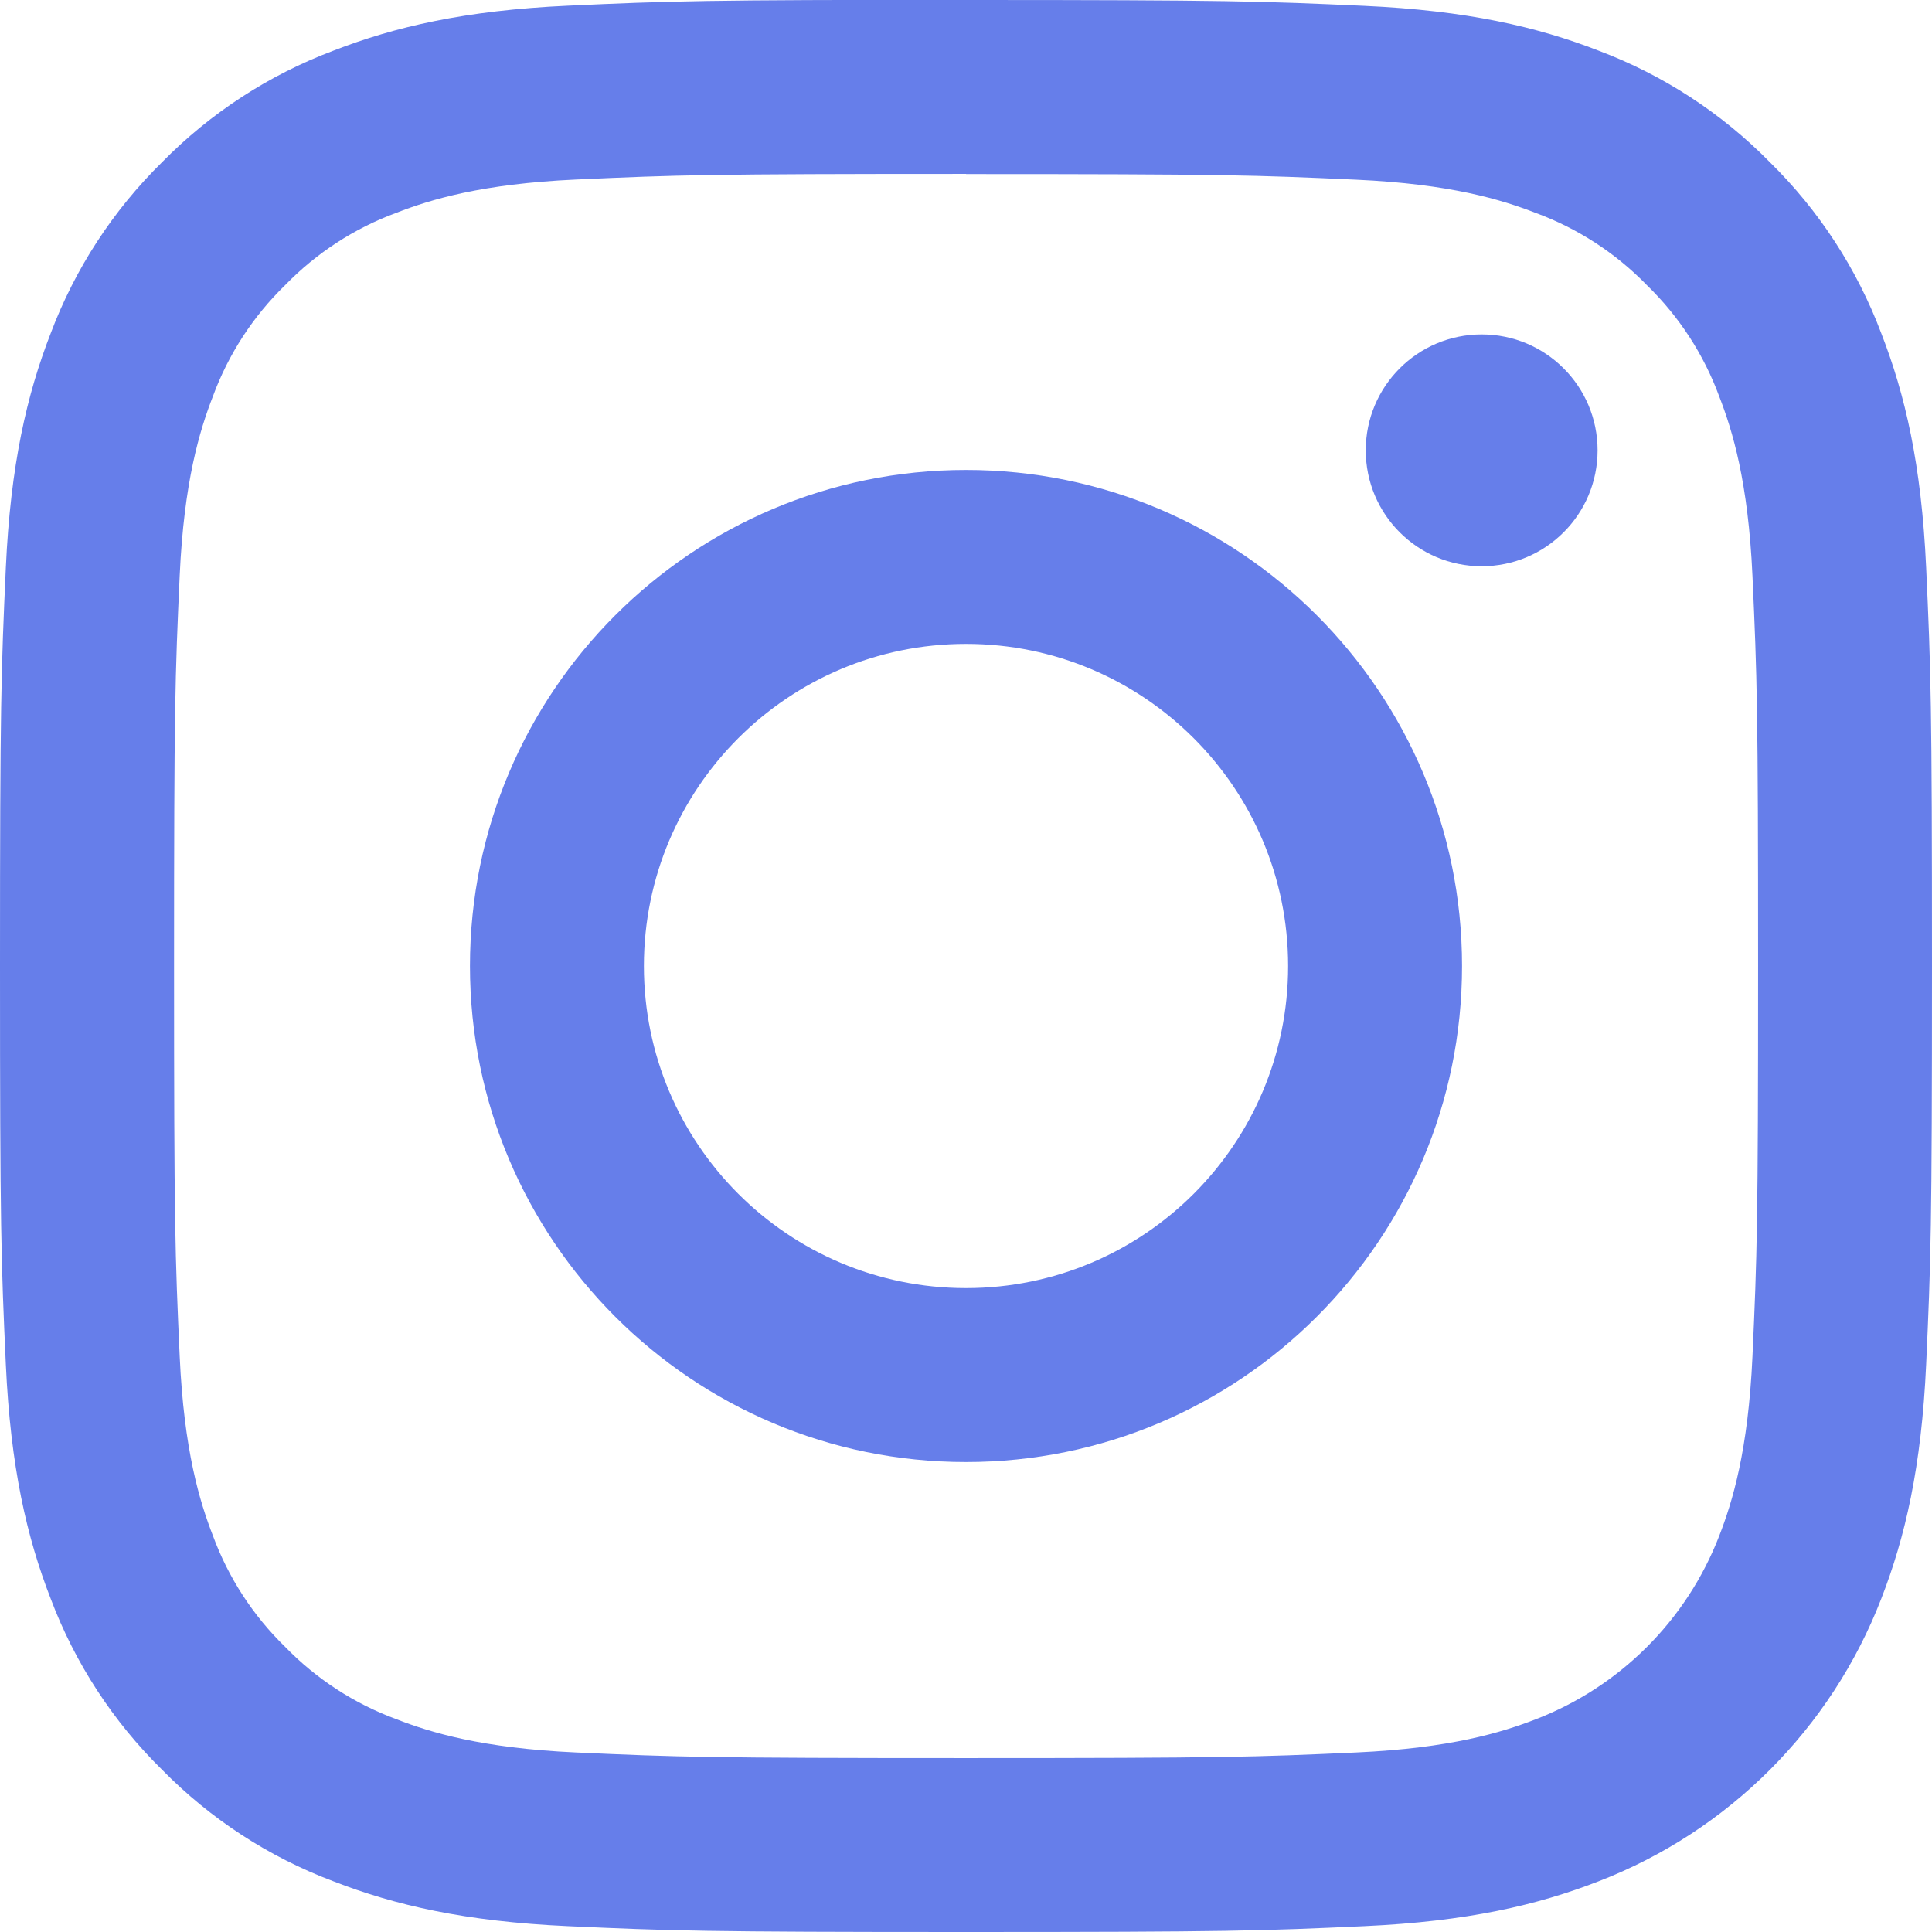
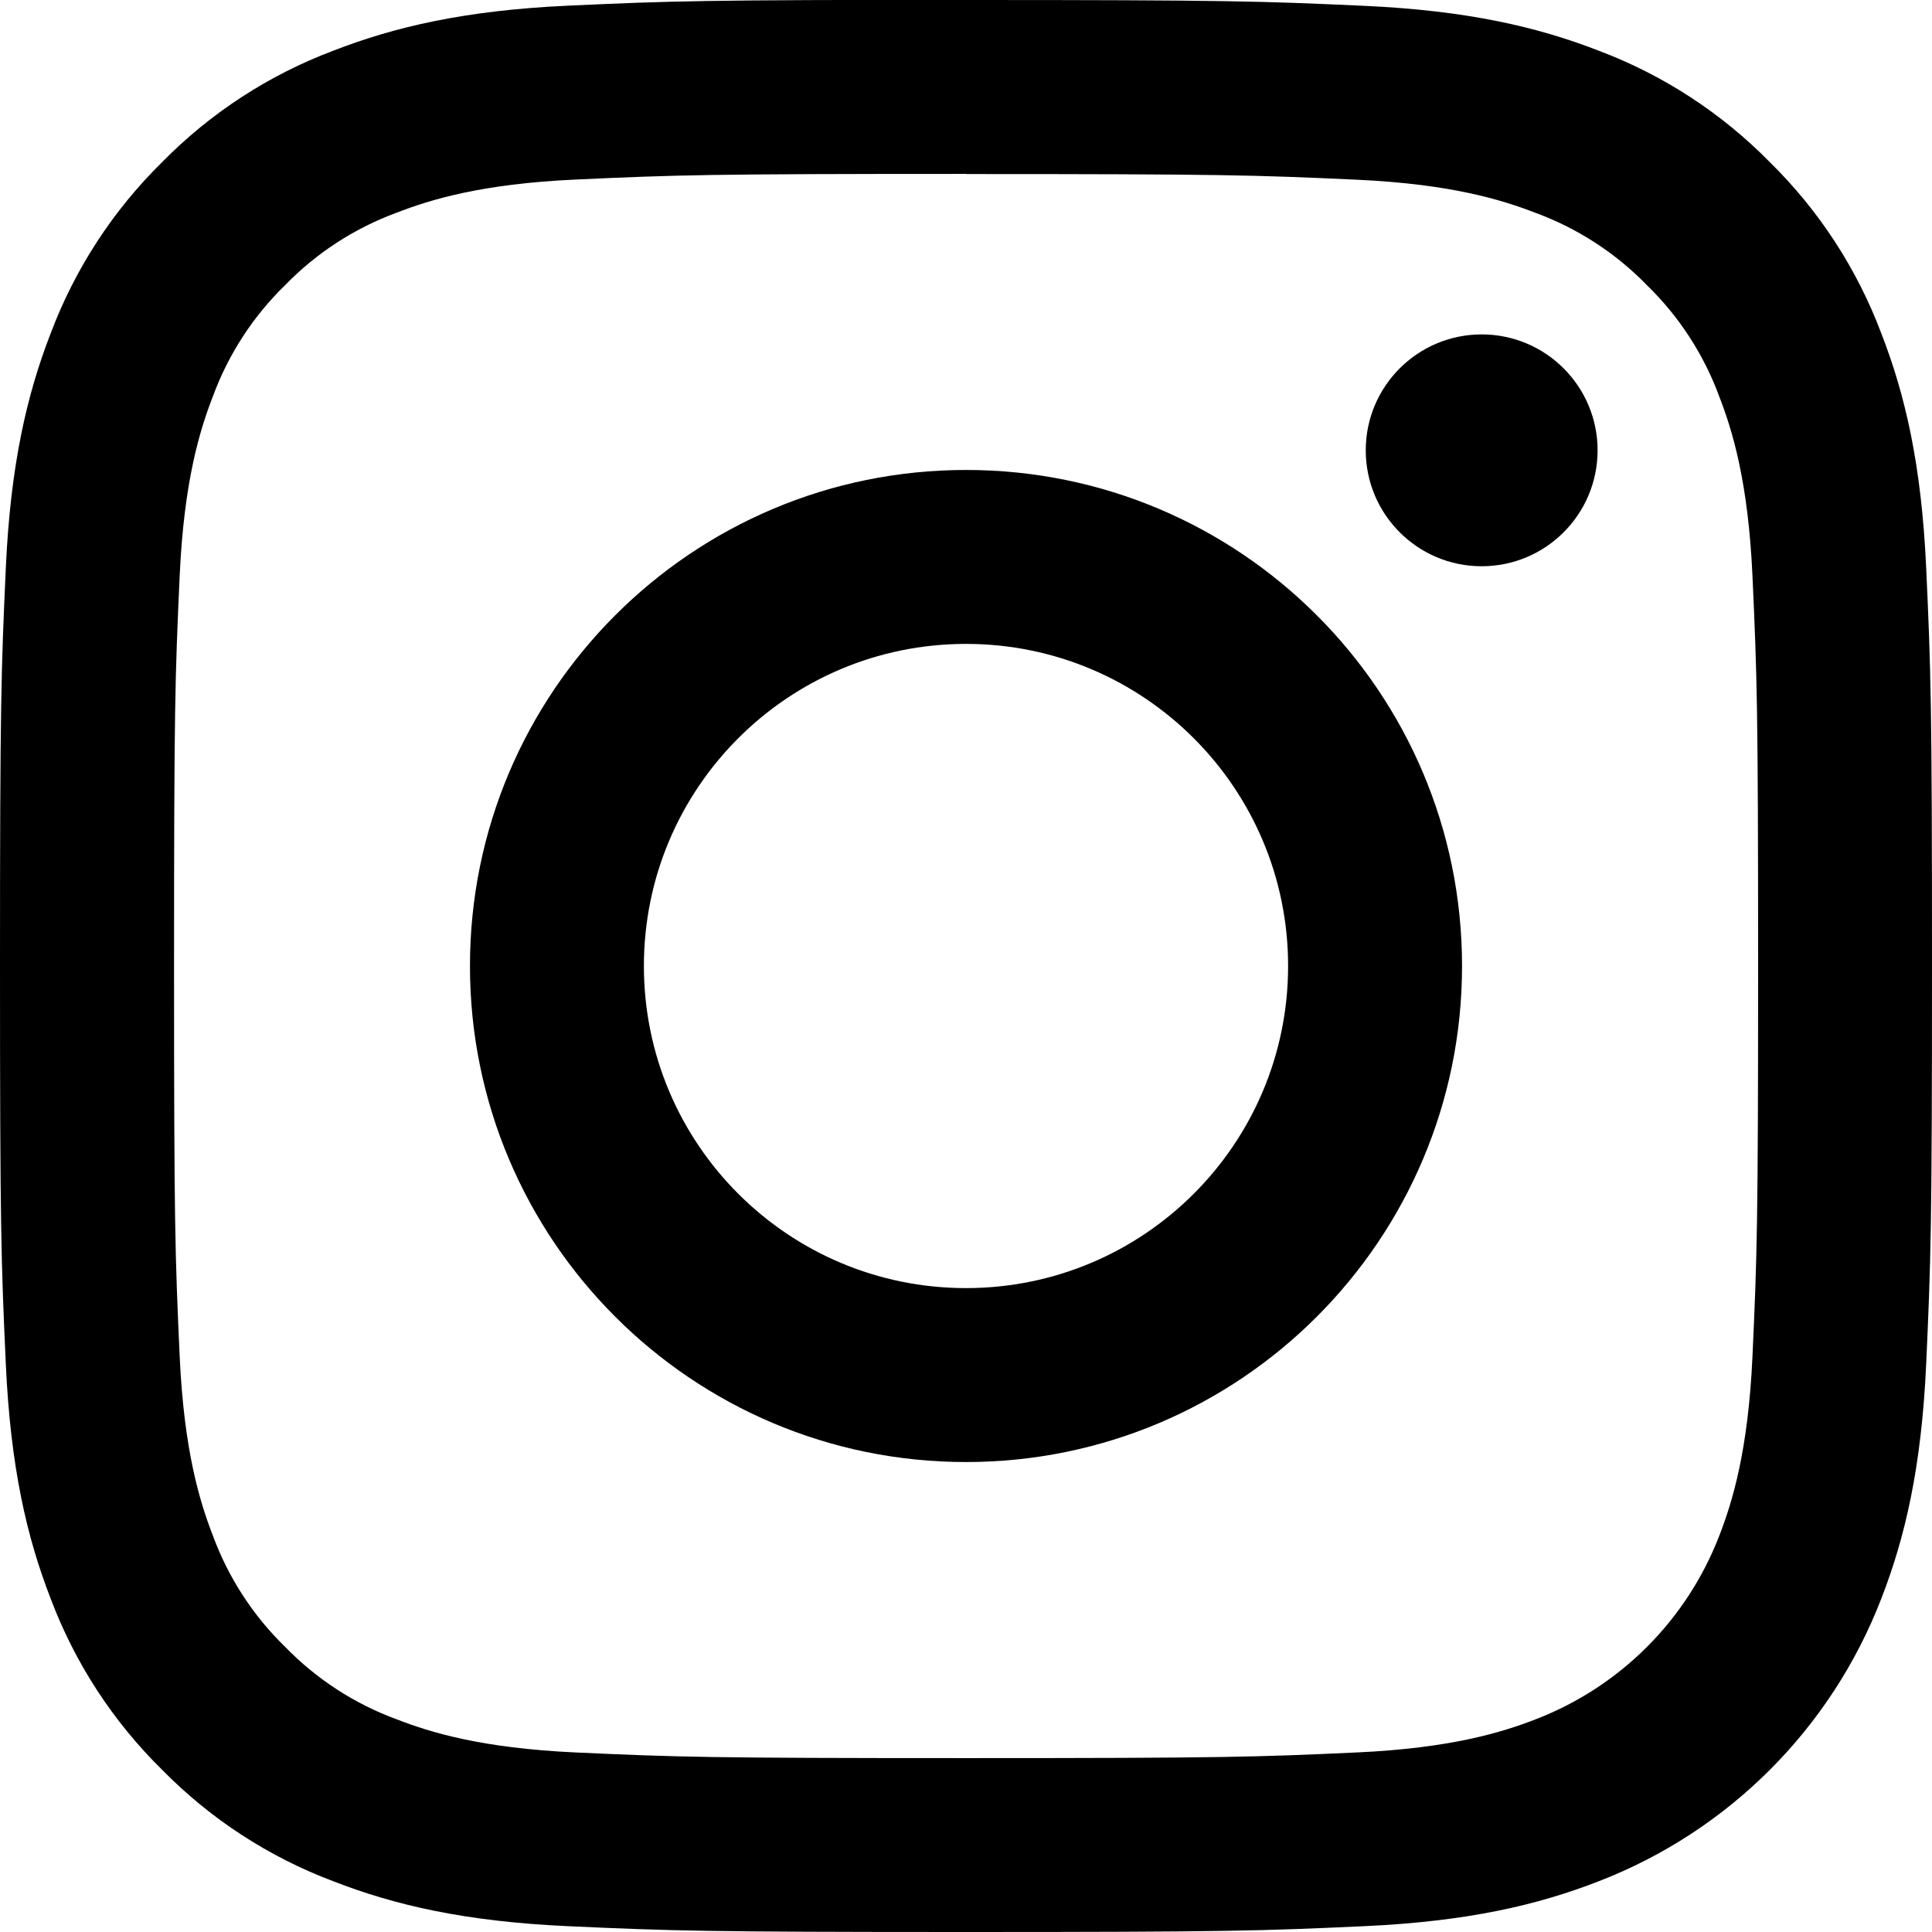
- <svg xmlns="http://www.w3.org/2000/svg" viewBox="0 0 503.84 503.84" fill="#667EEA">
+ <svg xmlns="http://www.w3.org/2000/svg" viewBox="0 0 503.84 503.84" fill="currentColor">
  <path d="M256,49.47c67.27,0,75.23.26,101.8,1.47,24.56,1.12,37.9,5.22,46.78,8.67a78,78,0,0,1,29,18.85,78,78,0,0,1,18.85,29c3.45,8.88,7.55,22.22,8.67,46.78,1.21,26.57,1.47,34.53,1.47,101.8s-.26,75.23-1.47,101.8c-1.12,24.56-5.22,37.9-8.67,46.78a83.51,83.51,0,0,1-47.81,47.81c-8.88,3.45-22.22,7.55-46.78,8.67-26.56,1.21-34.53,1.47-101.8,1.47s-75.24-.26-101.8-1.47c-24.56-1.12-37.9-5.22-46.78-8.67a78,78,0,0,1-29-18.85,78,78,0,0,1-18.85-29c-3.45-8.88-7.55-22.22-8.67-46.78-1.21-26.57-1.47-34.53-1.47-101.8s.26-75.23,1.47-101.8c1.12-24.56,5.22-37.9,8.67-46.78a78,78,0,0,1,18.85-29,78,78,0,0,1,29-18.85c8.88-3.45,22.22-7.55,46.78-8.67,26.57-1.21,34.53-1.47,101.8-1.47m0-45.39c-68.42,0-77,.29-103.87,1.52S107,11.08,91,17.3A123.68,123.68,0,0,0,46.36,46.36,123.68,123.68,0,0,0,17.3,91c-6.22,16-10.48,34.34-11.7,61.15S4.08,187.58,4.08,256s.29,77,1.52,103.87S11.08,405,17.3,421a123.68,123.68,0,0,0,29.06,44.62A123.52,123.52,0,0,0,91,494.69c16,6.23,34.34,10.49,61.15,11.71s35.45,1.52,103.87,1.52,77-.29,103.87-1.52S405,500.92,421,494.69A128.74,128.74,0,0,0,494.69,421c6.23-16,10.49-34.34,11.71-61.15s1.52-35.45,1.52-103.87-.29-77-1.52-103.87S500.92,107,494.69,91a123.52,123.52,0,0,0-29.05-44.62A123.68,123.68,0,0,0,421,17.3c-16-6.22-34.34-10.48-61.15-11.7S324.42,4.08,256,4.08Z" transform="translate(-4.08 -4.08)" />
  <path d="M256,126.64A129.36,129.36,0,1,0,385.36,256,129.35,129.35,0,0,0,256,126.64ZM256,340a84,84,0,1,1,84-84A84,84,0,0,1,256,340Z" transform="translate(-4.08 -4.08)" />
  <circle cx="386.4" cy="117.44" r="30.23" />
</svg>
